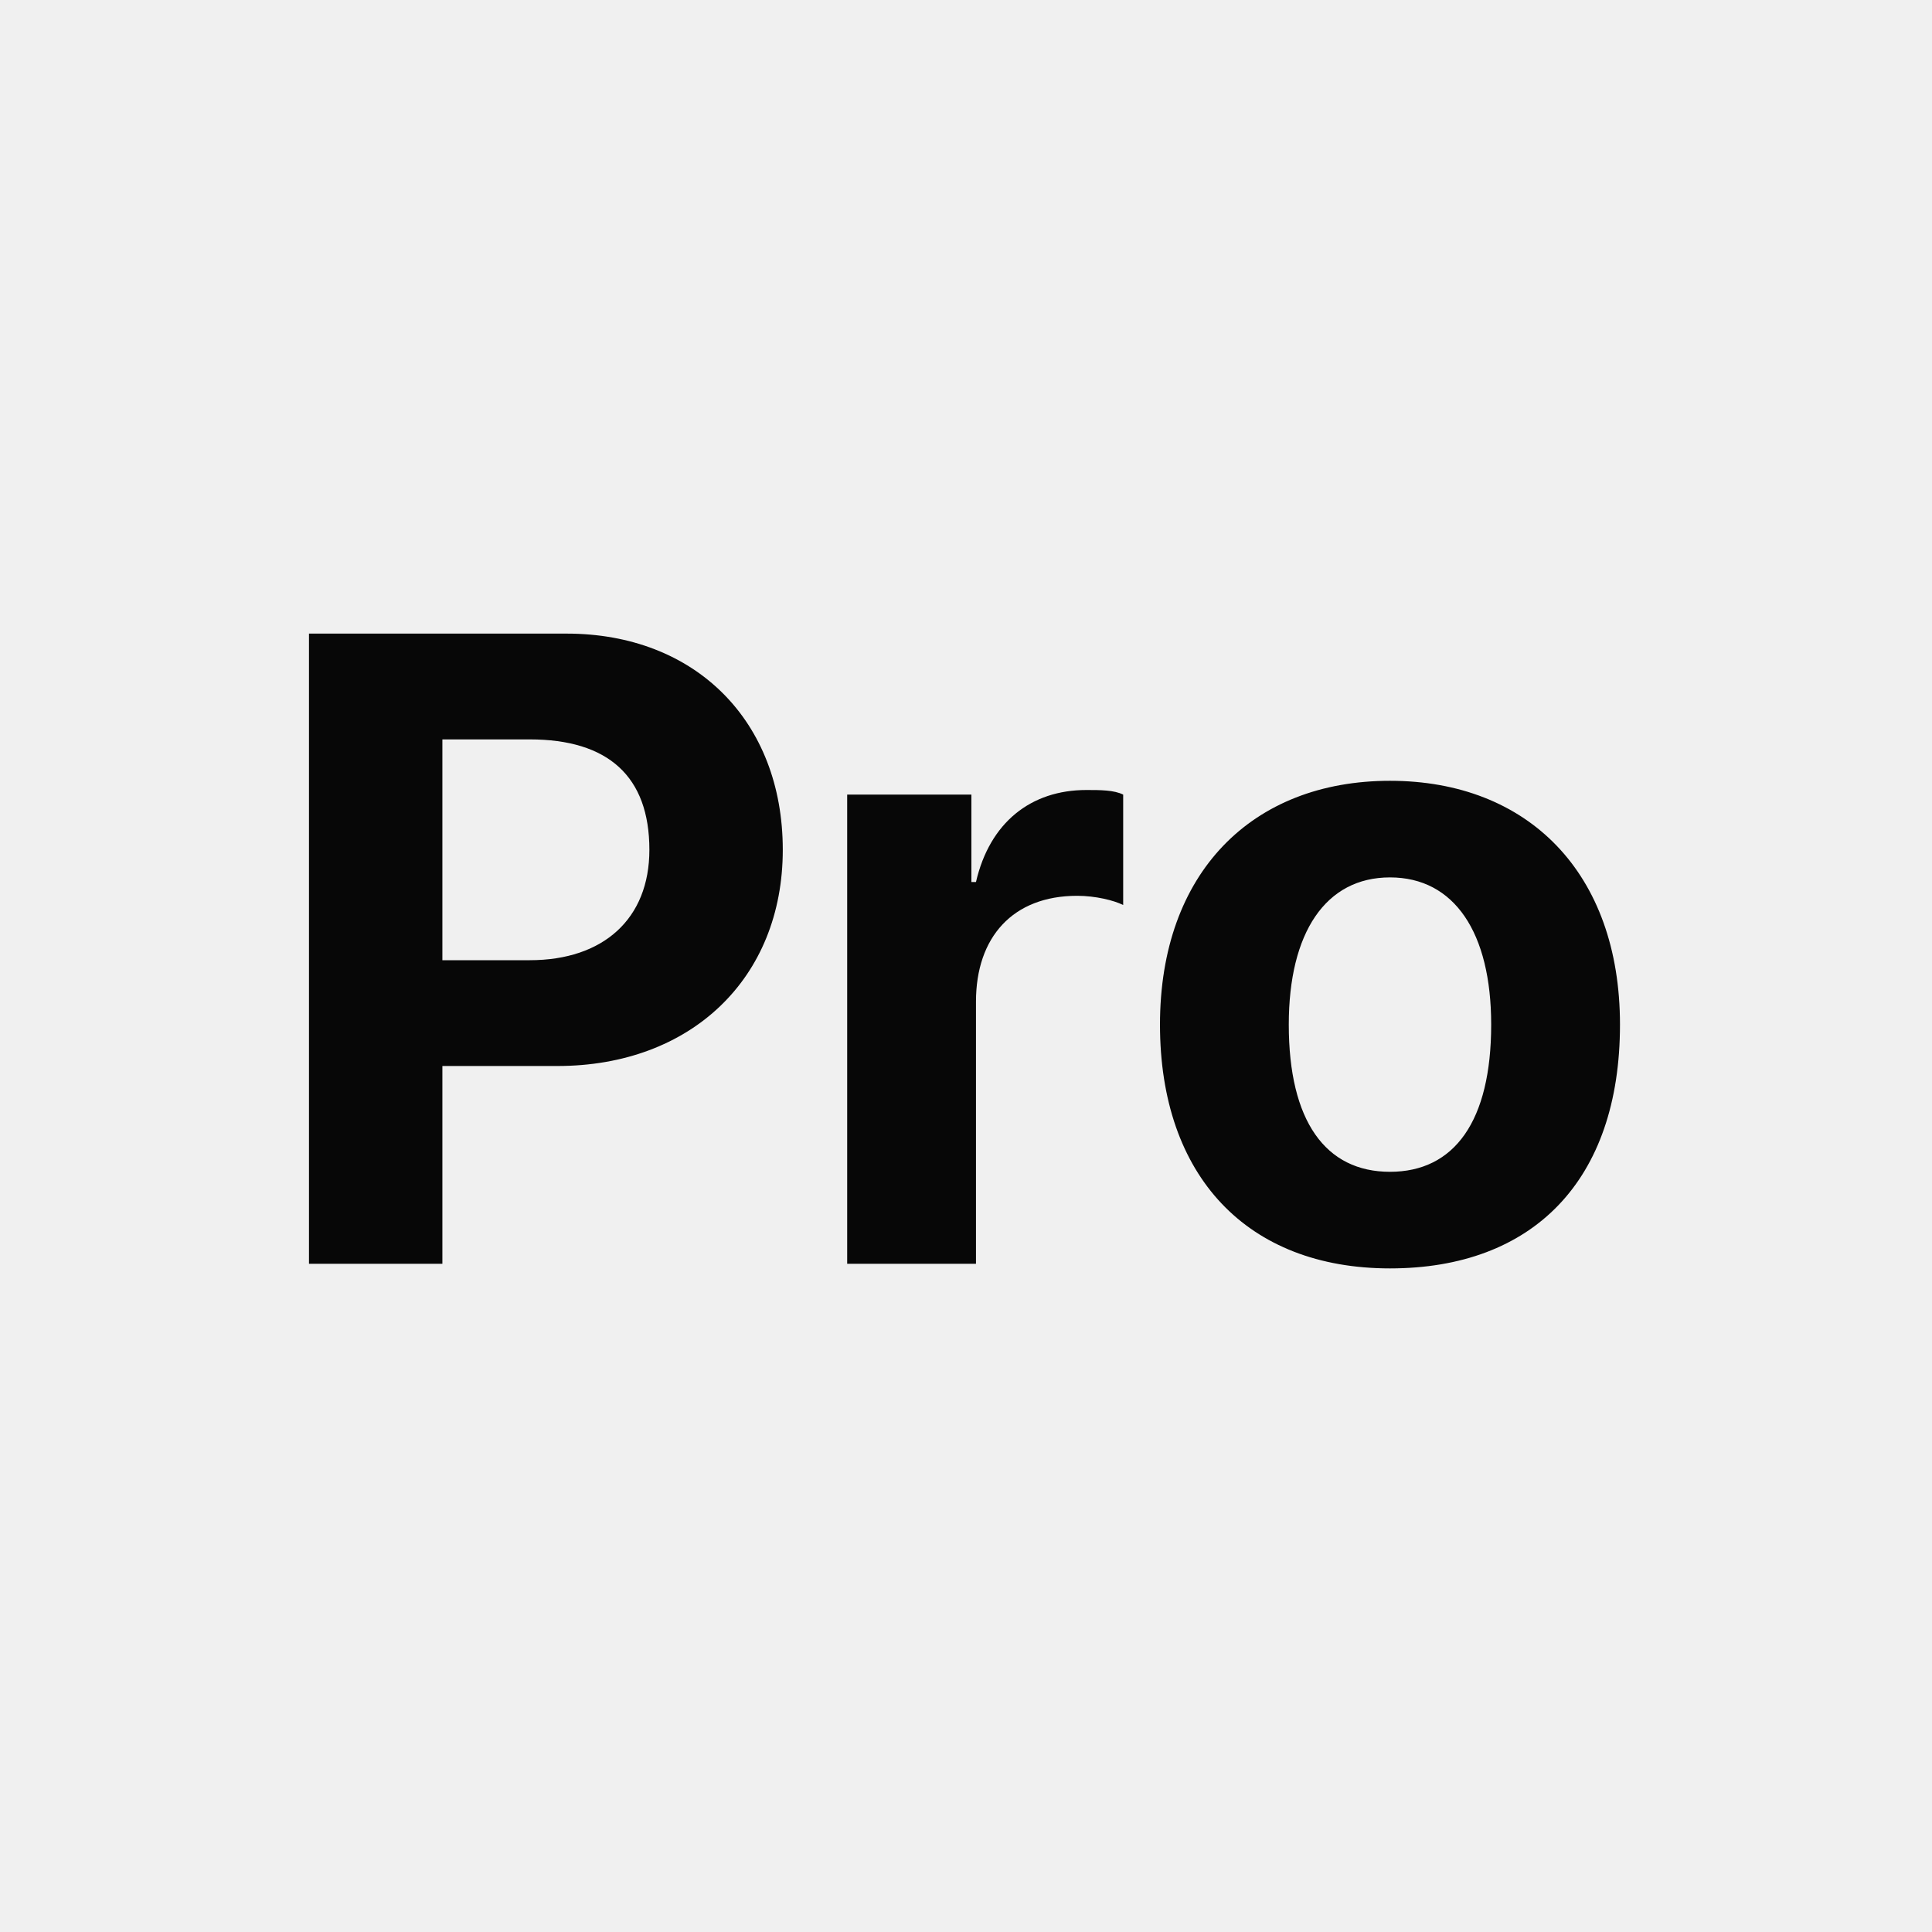
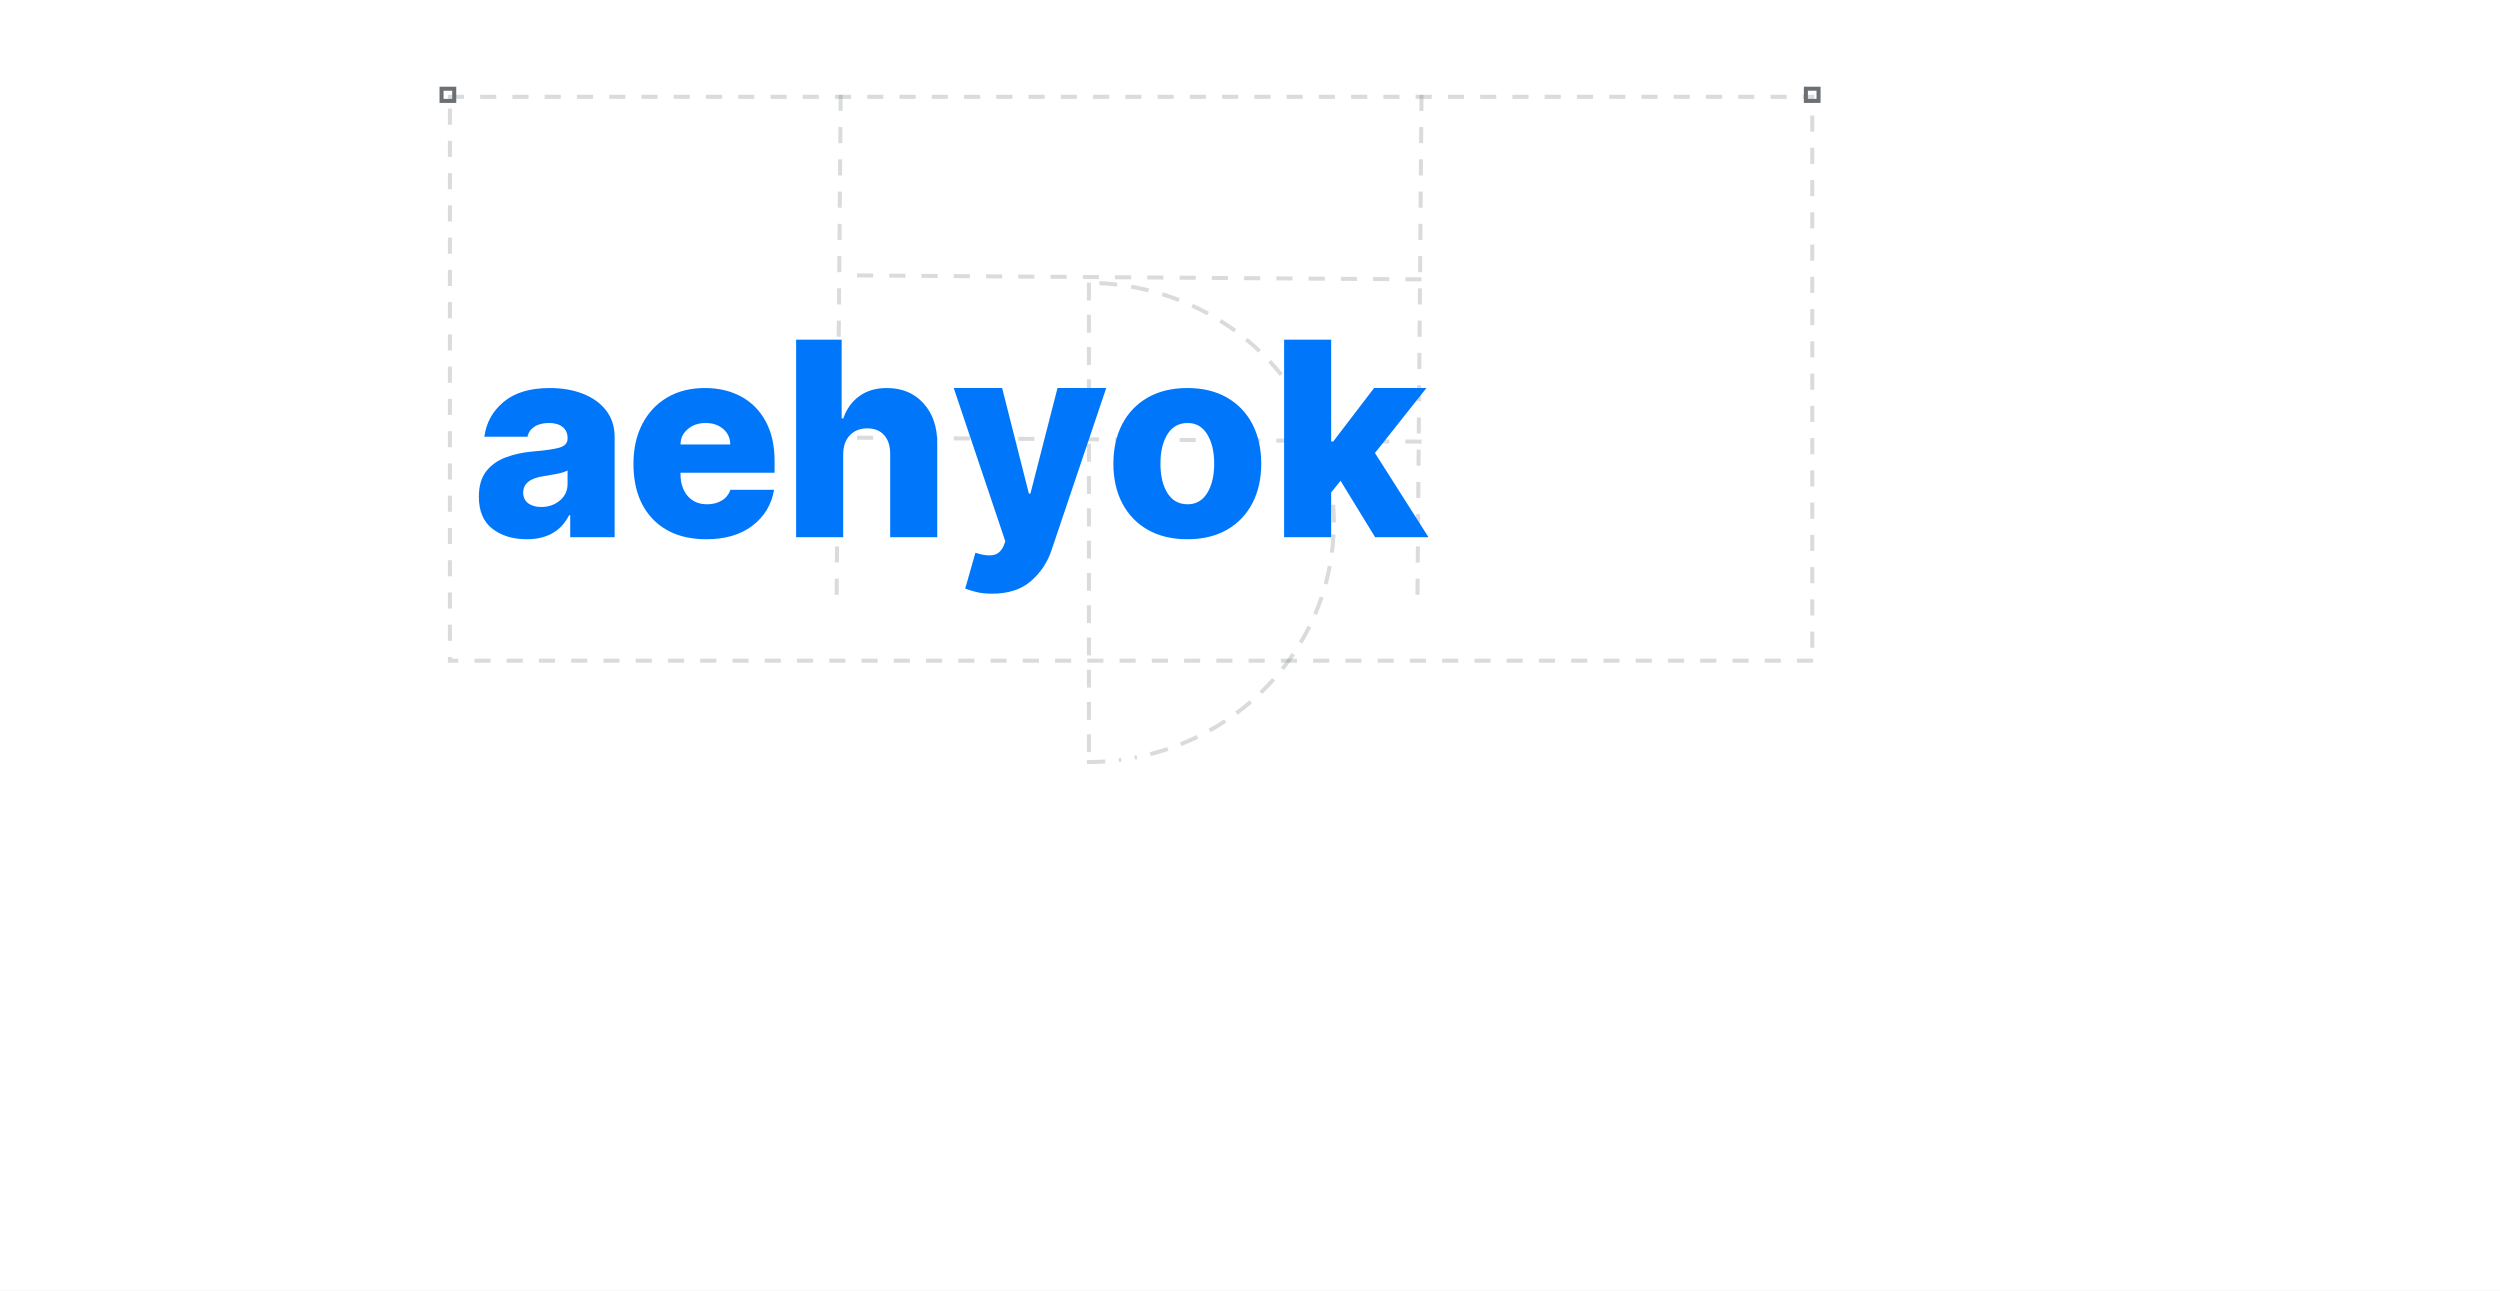
- <svg xmlns="http://www.w3.org/2000/svg" width="42" height="42">
+ <svg xmlns="http://www.w3.org/2000/svg" fill="none" version="1.1" width="620" height="320" viewBox="0 0 620 320">
+   <path d="M0 0C0 0 0 0 0 0L620 0C620 0 620 0 620 0L620 320C620 320 620 320 620 320L0 320C0 320 0 320 0 320Z" fill="#FFFFFF" fill-opacity="NaN" />
+   <clipPath id="master_svg_0">
+     <rect x="0" y="0" width="620" height="320" rx="0" />
+   </clipPath>
  <g>
-     <path fill="#070707" d="m6.717,13.774l5.6,0c2.8,0 4.7,1.9 4.7,4.7c0,2.8 -2,4.7 -4.9,4.7l-2.5,0l0,4.3l-2.9,0l0,-13.7zm2.9,2.2l0,4.9l1.9,0c1.6,0 2.6,-0.9 2.6,-2.4c0,-1.6 -0.9,-2.4 -2.6,-2.4l-1.9,0l0,-0.1zm8.9,11.5l2.7,0l0,-5.7c0,-1.4 0.8,-2.3 2.2,-2.3c0.4,0 0.8,0.1 1,0.2l0,-2.4c-0.2,-0.1 -0.5,-0.1 -0.8,-0.1c-1.2,0 -2.1,0.7 -2.4,2l-0.1,0l0,-1.9l-2.7,0l0,10.2l0.1,0zm11.7,0.1c-3.1,0 -5,-2 -5,-5.3c0,-3.3 2,-5.3 5,-5.3s5,2 5,5.3c0,3.4 -1.9,5.3 -5,5.3zm0,-2.1c1.4,0 2.2,-1.1 2.2,-3.2c0,-2 -0.8,-3.2 -2.2,-3.2c-1.4,0 -2.2,1.2 -2.2,3.2c0,2.1 0.8,3.2 2.2,3.2z" class="st0" id="Ant-Design-Pro" />
+     <g clip-path="url(#master_svg_0)" style="mix-blend-mode:passthrough">
+       <rect x="0" y="0" width="620" height="320" rx="0" fill="#FFFFFF" fill-opacity="1" />
+       <g>
+         <g style="mix-blend-mode:passthrough">
+           <g>
+             <g style="mix-blend-mode:passthrough">
+               <path d="M111.077,23.512L111.077,24.512L115.077,24.512L115.077,23.512L111.077,23.512ZM119.077,23.512L119.077,24.512L123.077,24.512L123.077,23.512L119.077,23.512ZM127.077,23.512L127.077,24.512L131.077,24.512L131.077,23.512L127.077,23.512ZM135.077,23.512L135.077,24.512L139.077,24.512L139.077,23.512L135.077,23.512ZM143.077,23.512L143.077,24.512L147.077,24.512L147.077,23.512L143.077,23.512ZM151.077,23.512L151.077,24.512L155.077,24.512L155.077,23.512L151.077,23.512ZM159.077,23.512L159.077,24.512L163.077,24.512L163.077,23.512L159.077,23.512ZM167.077,23.512L167.077,24.512L171.077,24.512L171.077,23.512L167.077,23.512ZM175.077,23.512L175.077,24.512L179.077,24.512L179.077,23.512L175.077,23.512ZM183.077,23.512L183.077,24.512L187.077,24.512L187.077,23.512L183.077,23.512ZM191.077,23.512L191.077,24.512L195.077,24.512L195.077,23.512L191.077,23.512ZM199.077,23.512L199.077,24.512L203.077,24.512L203.077,23.512L199.077,23.512ZM207.077,23.512L207.077,24.512L211.077,24.512L211.077,23.512L207.077,23.512ZM215.077,23.512L215.077,24.512L219.077,24.512L219.077,23.512L215.077,23.512ZM223.077,23.512L223.077,24.512L227.077,24.512L227.077,23.512L223.077,23.512ZM231.077,23.512L231.077,24.512L235.077,24.512L235.077,23.512L231.077,23.512ZM239.077,23.512L239.077,24.512L243.077,24.512L243.077,23.512L239.077,23.512ZM247.077,23.512L247.077,24.512L251.077,24.512L251.077,23.512L247.077,23.512ZM255.077,23.512L255.077,24.512L259.077,24.512L259.077,23.512L255.077,23.512ZM263.077,23.512L263.077,24.512L267.077,24.512L267.077,23.512L263.077,23.512ZM271.077,23.512L271.077,24.512L275.077,24.512L275.077,23.512L271.077,23.512ZM279.077,23.512L279.077,24.512L283.077,24.512L283.077,23.512L279.077,23.512ZM287.077,23.512L287.077,24.512L291.077,24.512L291.077,23.512L287.077,23.512ZM295.077,23.512L295.077,24.512L299.077,24.512L299.077,23.512L295.077,23.512ZM303.077,23.512L303.077,24.512L307.077,24.512L307.077,23.512L303.077,23.512ZM311.077,23.512L311.077,24.512L315.077,24.512L315.077,23.512L311.077,23.512ZM319.077,23.512L319.077,24.512L323.077,24.512L323.077,23.512L319.077,23.512ZM327.077,23.512L327.077,24.512L331.077,24.512L331.077,23.512L327.077,23.512ZM335.077,23.512L335.077,24.512L339.077,24.512L339.077,23.512L335.077,23.512ZM343.077,23.512L343.077,24.512L347.077,24.512L347.077,23.512L343.077,23.512ZM351.077,23.512L351.077,24.512L355.077,24.512L355.077,23.512L351.077,23.512ZM359.077,23.512L359.077,24.512L363.077,24.512L363.077,23.512L359.077,23.512ZM367.077,23.512L367.077,24.512L371.077,24.512L371.077,23.512L367.077,23.512ZM375.077,23.512L375.077,24.512L379.077,24.512L379.077,23.512L375.077,23.512ZM383.077,23.512L383.077,24.512L387.077,24.512L387.077,23.512L383.077,23.512ZM391.077,23.512L391.077,24.512L395.077,24.512L395.077,23.512L391.077,23.512ZM399.077,23.512L399.077,24.512L403.077,24.512L403.077,23.512L399.077,23.512ZM407.077,23.512L407.077,24.512L411.077,24.512L411.077,23.512L407.077,23.512ZM415.077,23.512L415.077,24.512L419.077,24.512L419.077,23.512L415.077,23.512ZM423.077,23.512L423.077,24.512L427.077,24.512L427.077,23.512L423.077,23.512ZM431.077,23.512L431.077,24.512L435.077,24.512L435.077,23.512L431.077,23.512ZM439.077,23.512L439.077,24.512L443.077,24.512L443.077,23.512L439.077,23.512ZM447.077,23.512L447.077,24.512L448.945,24.512L448.945,24.644L449.945,24.644L449.945,23.512L447.077,23.512ZM449.945,28.644L448.945,28.644L448.945,32.644L449.945,32.644L449.945,28.644ZM449.945,36.644L448.945,36.644L448.945,40.644L449.945,40.644L449.945,36.644ZM449.945,44.644L448.945,44.644L448.945,48.644L449.945,48.644L449.945,44.644ZM449.945,52.644L448.945,52.644L448.945,56.644L449.945,56.644L449.945,52.644ZM449.945,60.644L448.945,60.644L448.945,64.644L449.945,64.644L449.945,60.644ZM449.945,68.644L448.945,68.644L448.945,72.644L449.945,72.644L449.945,68.644ZM449.945,76.644L448.945,76.644L448.945,80.644L449.945,80.644L449.945,76.644ZM449.945,84.644L448.945,84.644L448.945,88.644L449.945,88.644L449.945,84.644ZM449.945,92.644L448.945,92.644L448.945,96.644L449.945,96.644L449.945,92.644ZM449.945,100.644L448.945,100.644L448.945,104.644L449.945,104.644L449.945,100.644ZM449.945,108.644L448.945,108.644L448.945,112.644L449.945,112.644L449.945,108.644ZM449.945,116.644L448.945,116.644L448.945,120.644L449.945,120.644L449.945,116.644ZM449.945,124.644L448.945,124.644L448.945,128.644L449.945,128.644L449.945,124.644ZM449.945,132.644L448.945,132.644L448.945,136.644L449.945,136.644L449.945,132.644ZM449.945,140.644L448.945,140.644L448.945,144.644L449.945,144.644L449.945,140.644ZM449.945,148.644L448.945,148.644L448.945,152.644L449.945,152.644L449.945,148.644ZM449.945,156.644L448.945,156.644L448.945,160.644L449.945,160.644L449.945,156.644ZM449.651,164.35L449.651,163.35L445.651,163.35L445.651,164.35L449.651,164.35ZM441.651,164.35L441.651,163.35L437.651,163.35L437.651,164.35L441.651,164.35ZM433.651,164.35L433.651,163.35L429.651,163.35L429.651,164.35L433.651,164.35ZM425.651,164.35L425.651,163.35L421.651,163.35L421.651,164.35L425.651,164.35ZM417.651,164.35L417.651,163.35L413.651,163.35L413.651,164.35L417.651,164.35ZM409.651,164.35L409.651,163.35L405.651,163.35L405.651,164.35L409.651,164.35ZM401.651,164.35L401.651,163.35L397.651,163.35L397.651,164.35L401.651,164.35ZM393.651,164.35L393.651,163.35L389.651,163.35L389.651,164.35L393.651,164.35ZM385.651,164.35L385.651,163.35L381.651,163.35L381.651,164.35L385.651,164.35ZM377.651,164.35L377.651,163.35L373.651,163.35L373.651,164.35L377.651,164.35ZM369.651,164.35L369.651,163.35L365.651,163.35L365.651,164.35L369.651,164.35ZM361.651,164.35L361.651,163.35L357.651,163.35L357.651,164.35L361.651,164.35ZM353.651,164.35L353.651,163.35L349.651,163.35L349.651,164.35L353.651,164.35ZM345.651,164.35L345.651,163.35L341.651,163.35L341.651,164.35L345.651,164.35ZM337.651,164.35L337.651,163.35L333.651,163.35L333.651,164.35L337.651,164.35ZM329.651,164.35L329.651,163.35L325.651,163.35L325.651,164.35L329.651,164.35ZM321.651,164.35L321.651,163.35L317.651,163.35L317.651,164.35L321.651,164.35ZM313.651,164.35L313.651,163.35L309.651,163.35L309.651,164.35L313.651,164.35ZM305.651,164.35L305.651,163.35L301.651,163.35L301.651,164.35L305.651,164.35ZM297.651,164.35L297.651,163.35L293.651,163.35L293.651,164.35L297.651,164.35ZM289.651,164.35L289.651,163.35L285.651,163.35L285.651,164.35L289.651,164.35ZM281.651,164.35L281.651,163.35L277.651,163.35L277.651,164.35L281.651,164.35ZM273.651,164.35L273.651,163.35L269.651,163.35L269.651,164.35L273.651,164.35ZM265.651,164.35L265.651,163.35L261.651,163.35L261.651,164.35L265.651,164.35ZM257.651,164.35L257.651,163.35L253.651,163.35L253.651,164.35L257.651,164.35ZM249.651,164.35L249.651,163.35L245.651,163.35L245.651,164.35L249.651,164.35ZM241.651,164.35L241.651,163.35L237.651,163.35L237.651,164.35L241.651,164.35ZM233.651,164.35L233.651,163.35L229.651,163.35L229.651,164.35L233.651,164.35ZM225.651,164.35L225.651,163.35L221.651,163.35L221.651,164.35L225.651,164.35ZM217.651,164.35L217.651,163.35L213.651,163.35L213.651,164.35L217.651,164.35ZM209.652,164.35L209.652,163.35L205.652,163.35L205.652,164.35L209.652,164.35ZM201.652,164.35L201.652,163.35L197.652,163.35L197.652,164.35L201.652,164.35ZM193.652,164.35L193.652,163.35L189.652,163.35L189.652,164.35L193.652,164.35ZM185.652,164.35L185.652,163.35L181.652,163.35L181.652,164.35L185.652,164.35ZM177.652,164.35L177.652,163.35L173.652,163.35L173.652,164.35L177.652,164.35ZM169.652,164.35L169.652,163.35L165.652,163.35L165.652,164.35L169.652,164.35ZM161.652,164.35L161.652,163.35L157.652,163.35L157.652,164.35L161.652,164.35ZM153.652,164.35L153.652,163.35L149.652,163.35L149.652,164.35L153.652,164.35ZM145.652,164.35L145.652,163.35L141.652,163.35L141.652,164.35L145.652,164.35ZM137.652,164.35L137.652,163.35L133.652,163.35L133.652,164.35L137.652,164.35ZM129.652,164.35L129.652,163.35L125.652,163.35L125.652,164.35L129.652,164.35ZM121.652,164.35L121.652,163.35L117.652,163.35L117.652,164.35L121.652,164.35ZM113.652,164.35L113.652,163.35L112.077,163.35L112.077,162.925L111.077,162.925L111.077,164.35L113.652,164.35ZM111.077,158.925L112.077,158.925L112.077,154.925L111.077,154.925L111.077,158.925ZM111.077,150.925L112.077,150.925L112.077,146.925L111.077,146.925L111.077,150.925ZM111.077,142.925L112.077,142.925L112.077,138.925L111.077,138.925L111.077,142.925ZM111.077,134.925L112.077,134.925L112.077,130.925L111.077,130.925L111.077,134.925ZM111.077,126.925L112.077,126.925L112.077,122.925L111.077,122.925L111.077,126.925ZM111.077,118.925L112.077,118.925L112.077,114.925L111.077,114.925L111.077,118.925ZM111.077,110.925L112.077,110.925L112.077,106.925L111.077,106.925L111.077,110.925ZM111.077,102.925L112.077,102.925L112.077,98.925L111.077,98.925L111.077,102.925ZM111.077,94.925L112.077,94.925L112.077,90.925L111.077,90.925L111.077,94.925ZM111.077,86.925L112.077,86.925L112.077,82.925L111.077,82.925L111.077,86.925ZM111.077,78.925L112.077,78.925L112.077,74.925L111.077,74.925L111.077,78.925ZM111.077,70.925L112.077,70.925L112.077,66.925L111.077,66.925L111.077,70.925ZM111.077,62.925L112.077,62.925L112.077,58.925L111.077,58.925L111.077,62.925ZM111.077,54.925L112.077,54.925L112.077,50.925L111.077,50.925L111.077,54.925ZM111.077,46.925L112.077,46.925L112.077,42.925L111.077,42.925L111.077,46.925ZM111.077,38.925L112.077,38.925L112.077,34.925L111.077,34.925L111.077,38.925ZM111.077,30.925L112.077,30.925L112.077,26.925L111.077,26.925L111.077,30.925Z" fill-rule="evenodd" fill="#6B7075" fill-opacity="0.25" />
+             </g>
+             <g style="mix-blend-mode:passthrough">
+               <rect x="109.505" y="22" width="3.145" height="3.024" rx="0" fill-opacity="0" stroke-opacity="1" stroke="#6B7075" stroke-width="1" fill="none" stroke-dasharray="" />
+             </g>
+             <g style="mix-blend-mode:passthrough">
+               <rect x="447.855" y="22" width="3.145" height="3.024" rx="0" fill-opacity="0" stroke-opacity="1" stroke="#6B7075" stroke-width="1" fill="none" stroke-dasharray="" />
+             </g>
+             <g style="mix-blend-mode:passthrough">
+               <path d="M393.026,190.5Q392.738,190.5,392.45,190.503Q390.764,190.518,389.087,190.622Q388.8,190.64,388.514,190.66L388.443,189.663C389.956,189.555,391.484,189.5,393.026,189.5L393.026,190.5ZM393.026,192.479L392.026,192.479L392.026,196.905L393.026,196.905L393.026,192.479ZM393.026,200.478L392.026,200.478L392.026,204.907L393.026,204.907L393.026,200.478ZM393.026,208.476L392.026,208.476L392.026,212.909L393.026,212.909L393.026,208.476ZM393.026,216.46L392.026,216.46L392.026,220.895L393.026,220.895L393.026,216.46ZM393.026,224.456L392.026,224.456L392.026,228.903L393.026,228.903L393.026,224.456ZM393.026,232.477L392.026,232.477L392.026,236.909L393.026,236.909L393.026,232.477ZM393.026,240.464L392.026,240.464L392.026,244.899L393.026,244.899L393.026,240.464ZM393.026,248.475L392.026,248.475L392.026,252.935L393.026,252.935L393.026,248.475ZM393.026,256.503L392.026,256.503L392.026,260.921L393.026,260.921L393.026,256.503ZM393.026,264.492L392.026,264.492L392.026,268.938L393.026,268.938L393.026,264.492ZM393.026,272.496L392.026,272.496L392.026,276.925L393.026,276.925L393.026,272.496ZM393.026,280.501L392.026,280.501L392.026,284.948L393.026,284.948L393.026,280.501ZM393.026,288.48L392.026,288.48L392.026,292.923L393.026,292.923L393.026,288.48ZM393.026,296.482L392.026,296.482L392.026,300.932L393.026,300.932L393.026,296.482ZM393.026,304.492L392.026,304.492L392.026,308.932L393.026,308.932L393.026,304.492ZM389.902,309.281L389.95,308.282Q389.734,308.272,389.518,308.26Q387.764,308.163,386.023,307.969Q385.809,307.945,385.594,307.92L385.477,308.913C386.937,309.086,388.412,309.209,389.902,309.281ZM381.953,308.395L382.126,307.41Q381.914,307.373,381.702,307.334Q379.976,307.018,378.275,306.606Q378.065,306.556,377.857,306.504L377.615,307.474C379.042,307.83,380.488,308.138,381.953,308.395ZM374.184,306.514L374.481,305.559Q374.275,305.495,374.069,305.429Q372.398,304.897,370.761,304.271Q370.56,304.194,370.359,304.116L369.995,305.047C371.368,305.583,372.765,306.073,374.184,306.514ZM366.717,303.657L367.133,302.748Q366.937,302.659,366.743,302.568Q365.153,301.826,363.61,300.996Q363.419,300.893,363.23,300.79L362.75,301.667C364.044,302.375,365.367,303.039,366.717,303.657ZM359.676,299.868L360.206,299.02Q360.023,298.906,359.841,298.79Q358.36,297.851,356.937,296.83Q356.762,296.704,356.588,296.577L355.999,297.385C357.192,298.255,358.419,299.083,359.676,299.868ZM353.182,295.205L353.817,294.432Q353.65,294.296,353.485,294.158Q352.137,293.035,350.859,291.838Q350.701,291.691,350.545,291.543L349.856,292.268C350.928,293.285,352.037,294.265,353.182,295.205ZM347.347,289.741L348.076,289.057Q347.929,288.9,347.783,288.742Q346.592,287.453,345.482,286.1Q345.345,285.933,345.21,285.766L344.432,286.394C345.362,287.545,346.334,288.661,347.347,289.741ZM342.276,283.56L343.09,282.978Q342.964,282.803,342.84,282.627Q341.83,281.192,340.91,279.705Q340.797,279.522,340.685,279.338L339.831,279.857C340.6,281.122,341.416,282.357,342.276,283.56ZM338.072,276.76L338.956,276.293Q338.855,276.103,338.756,275.912Q337.948,274.355,337.237,272.757Q337.149,272.56,337.063,272.362L336.146,272.762C336.739,274.121,337.381,275.455,338.072,276.76ZM334.823,269.456L335.763,269.113Q335.689,268.911,335.617,268.708Q335.028,267.058,334.542,265.377Q334.482,265.17,334.424,264.963L333.461,265.233C333.863,266.663,334.318,268.071,334.823,269.456ZM332.604,261.775L333.581,261.565Q333.536,261.354,333.492,261.143Q333.136,259.43,332.885,257.697Q332.854,257.485,332.825,257.272L331.834,257.407C332.036,258.881,332.293,260.338,332.604,261.775ZM331.459,253.866L332.456,253.791Q332.44,253.576,332.425,253.361Q332.307,251.616,332.294,249.861Q332.292,249.645,332.292,249.428L331.292,249.428C331.292,250.921,331.348,252.401,331.459,253.866ZM331.367,246.448L332.366,246.498Q332.38,246.212,332.397,245.926Q332.499,244.246,332.698,242.579Q332.732,242.295,332.768,242.011L331.777,241.883C331.582,243.388,331.444,244.91,331.367,246.448ZM332.314,238.508L333.297,238.694Q333.35,238.414,333.406,238.134Q333.736,236.487,334.161,234.862Q334.234,234.585,334.309,234.309L333.344,234.046C332.945,235.512,332.6,237,332.314,238.508ZM334.341,230.776L335.288,231.095Q335.38,230.824,335.474,230.554Q336.026,228.968,336.671,227.415Q336.78,227.151,336.893,226.889L335.973,226.496C335.375,227.897,334.83,229.324,334.341,230.776ZM337.406,223.393L338.301,223.839Q338.429,223.583,338.559,223.328Q339.322,221.832,340.171,220.38Q340.316,220.133,340.463,219.887L339.605,219.374C338.821,220.683,338.088,222.024,337.406,223.393ZM341.443,216.492L342.27,217.054Q342.431,216.818,342.594,216.583Q343.55,215.203,344.586,213.876Q344.762,213.65,344.941,213.426L344.158,212.803C343.207,213.998,342.301,215.229,341.443,216.492ZM346.362,210.191L347.108,210.857Q347.299,210.644,347.491,210.432Q348.622,209.19,349.824,208.01Q350.028,207.81,350.234,207.611L349.54,206.891C348.439,207.952,347.379,209.053,346.362,210.191ZM352.067,204.589L352.719,205.347Q352.936,205.16,353.154,204.976Q354.438,203.891,355.782,202.877Q356.01,202.705,356.241,202.534L355.646,201.73C354.416,202.64,353.222,203.594,352.067,204.589ZM358.45,199.774L358.999,200.61Q359.238,200.453,359.478,200.298Q360.892,199.387,362.354,198.555Q362.603,198.414,362.853,198.275L362.367,197.401C361.029,198.146,359.722,198.937,358.45,199.774ZM365.398,195.822L365.836,196.721Q366.093,196.595,366.352,196.472Q367.871,195.751,369.429,195.113Q369.693,195.004,369.959,194.899L369.588,193.97C368.164,194.538,366.767,195.156,365.398,195.822ZM372.796,192.792L373.115,193.739Q373.386,193.648,373.658,193.559Q375.257,193.038,376.883,192.604Q377.161,192.53,377.438,192.459L377.189,191.49C375.702,191.872,374.237,192.307,372.796,192.792ZM380.523,190.73L380.719,191.71Q380.999,191.654,381.279,191.601L381.092,190.619C380.902,190.655,380.713,190.692,380.523,190.73ZM384.466,190.071L384.599,191.062Q384.882,191.024,385.166,190.989L385.042,189.997C384.849,190.021,384.657,190.046,384.466,190.071Z" fill-rule="evenodd" transform="matrix(-1,0,0,-1,662.5838,379)" fill="#6B7075" fill-opacity="0.25" />
+             </g>
+             <g style="mix-blend-mode:passthrough">
+               <line x1="208.489" y1="23.512" x2="332.729" y2="24.512" transform="matrix(0,1,-1,0,232.0011,-184.9771)" fill-opacity="0" stroke-opacity="0.25" stroke="#6B7075" stroke-width="1" fill="none" stroke-dasharray="4 4" />
+             </g>
+             <g style="mix-blend-mode:passthrough">
+               <line x1="352.534" y1="69.284" x2="495.542" y2="70.284" transform="matrix(-1,0,0,-1,705.0678,138.5689)" fill-opacity="0" stroke-opacity="0.25" stroke="#6B7075" stroke-width="1" fill="none" stroke-dasharray="4 4" />
+             </g>
+             <g style="mix-blend-mode:passthrough">
+               <line x1="352.534" y1="109.524" x2="495.542" y2="110.524" transform="matrix(-1,0,0,-1,705.0678,219.0479)" fill-opacity="0" stroke-opacity="0.25" stroke="#6B7075" stroke-width="1" fill="none" stroke-dasharray="4 4" />
+             </g>
+             <g style="mix-blend-mode:passthrough">
+               <line x1="352.534" y1="23.512" x2="476.773" y2="24.512" transform="matrix(0,1,-1,0,376.0459,-329.0219)" fill-opacity="0" stroke-opacity="0.25" stroke="#6B7075" stroke-width="1" fill="none" stroke-dasharray="4 4" />
+             </g>
+           </g>
+         </g>
+         <g style="mix-blend-mode:passthrough">
+           <path d="M130.632,133.732Q125.46,133.732,122.1,131.122Q118.757,128.513,118.757,123.185Q118.757,119.216,120.585,116.872Q122.429,114.528,125.491,113.403Q128.554,112.263,132.194,111.966Q136.835,111.575,138.788,110.997Q140.757,110.403,140.757,108.763L140.757,108.653Q140.757,106.857,139.522,105.888Q138.288,104.903,136.179,104.903Q133.929,104.903,132.554,105.81Q131.179,106.7,130.804,108.31L120.116,108.31Q120.804,103.107,124.897,99.669Q129.007,96.232,136.351,96.232Q140.976,96.232,144.616,97.669Q148.257,99.107,150.335,101.825Q152.429,104.528,152.429,108.403L152.429,133.232L141.413,133.232L141.413,127.778L141.132,127.778Q138.116,133.732,130.632,133.732ZM134.226,125.732Q136.929,125.732,138.835,124.138Q140.757,122.544,140.757,119.997L140.757,116.685Q139.804,117.185,138.085,117.528Q136.366,117.857,134.788,118.091Q129.757,118.841,129.757,122.185Q129.757,123.903,131.007,124.825Q132.257,125.732,134.226,125.732ZM175.159,133.732Q166.737,133.732,161.909,128.747Q157.097,123.747,157.097,115.013Q157.097,109.388,159.284,105.169Q161.472,100.935,165.441,98.591Q169.409,96.232,174.8,96.232Q179.878,96.232,183.769,98.325Q187.675,100.419,189.878,104.482Q192.097,108.528,192.097,114.403L192.097,117.232L168.769,117.232L168.769,117.544Q168.769,120.919,170.534,122.997Q172.316,125.06,175.362,125.06Q177.456,125.06,178.987,124.138Q180.534,123.216,181.144,121.466L191.972,121.466Q191.003,127.044,186.581,130.388Q182.175,133.732,175.159,133.732ZM168.769,110.232L181.097,110.232Q181.097,107.888,179.378,106.403Q177.659,104.903,175.003,104.903Q172.331,104.903,170.55,106.435Q168.769,107.95,168.769,110.232ZM209.109,112.763L209.109,133.232L197.437,133.232L197.437,84.232L208.734,84.232L208.734,103.763L209.14,103.763Q210.359,100.216,213.124,98.232Q215.89,96.232,219.921,96.232Q225.578,96.232,229,99.997Q232.437,103.747,232.437,109.95L232.437,133.232L220.765,133.232L220.765,112.591Q220.765,109.591,219.265,107.919Q217.781,106.232,215.062,106.232Q212.39,106.232,210.749,107.966Q209.109,109.685,209.109,112.763ZM246.027,147.232Q243.683,147.232,242.027,146.794Q240.371,146.372,239.371,145.966L241.902,137.075Q244.402,137.935,246.152,137.685Q247.918,137.435,248.855,135.482L249.324,134.263L236.527,96.232L248.527,96.232L255.168,122.419L255.543,122.419L262.261,96.232L274.34,96.232L260.746,136.544Q259.246,141.013,255.652,144.122Q252.074,147.232,246.027,147.232ZM294.461,133.732Q288.773,133.732,284.648,131.388Q280.539,129.028,278.32,124.81Q276.117,120.575,276.117,114.997Q276.117,109.388,278.32,105.169Q280.539,100.935,284.648,98.591Q288.773,96.232,294.461,96.232Q300.164,96.232,304.273,98.591Q308.383,100.935,310.586,105.169Q312.789,109.388,312.789,114.997Q312.789,120.575,310.586,124.81Q308.383,129.028,304.273,131.388Q300.164,133.732,294.461,133.732ZM294.539,125.06Q297.664,125.06,299.383,122.278Q301.117,119.482,301.117,114.997Q301.117,110.497,299.383,107.7Q297.664,104.903,294.539,104.903Q291.273,104.903,289.523,107.7Q287.789,110.497,287.789,114.997Q287.789,119.482,289.523,122.278Q291.273,125.06,294.539,125.06ZM318.457,133.232L318.457,84.232L330.129,84.232L330.129,109.482L330.644,109.482L340.769,96.232L353.754,96.232L340.988,112.341L354.269,133.232L341.035,133.232L332.457,119.232L330.129,122.122L330.129,133.232L318.457,133.232Z" fill="#0077FA" fill-opacity="1" />
+         </g>
+       </g>
+     </g>
  </g>
</svg>
